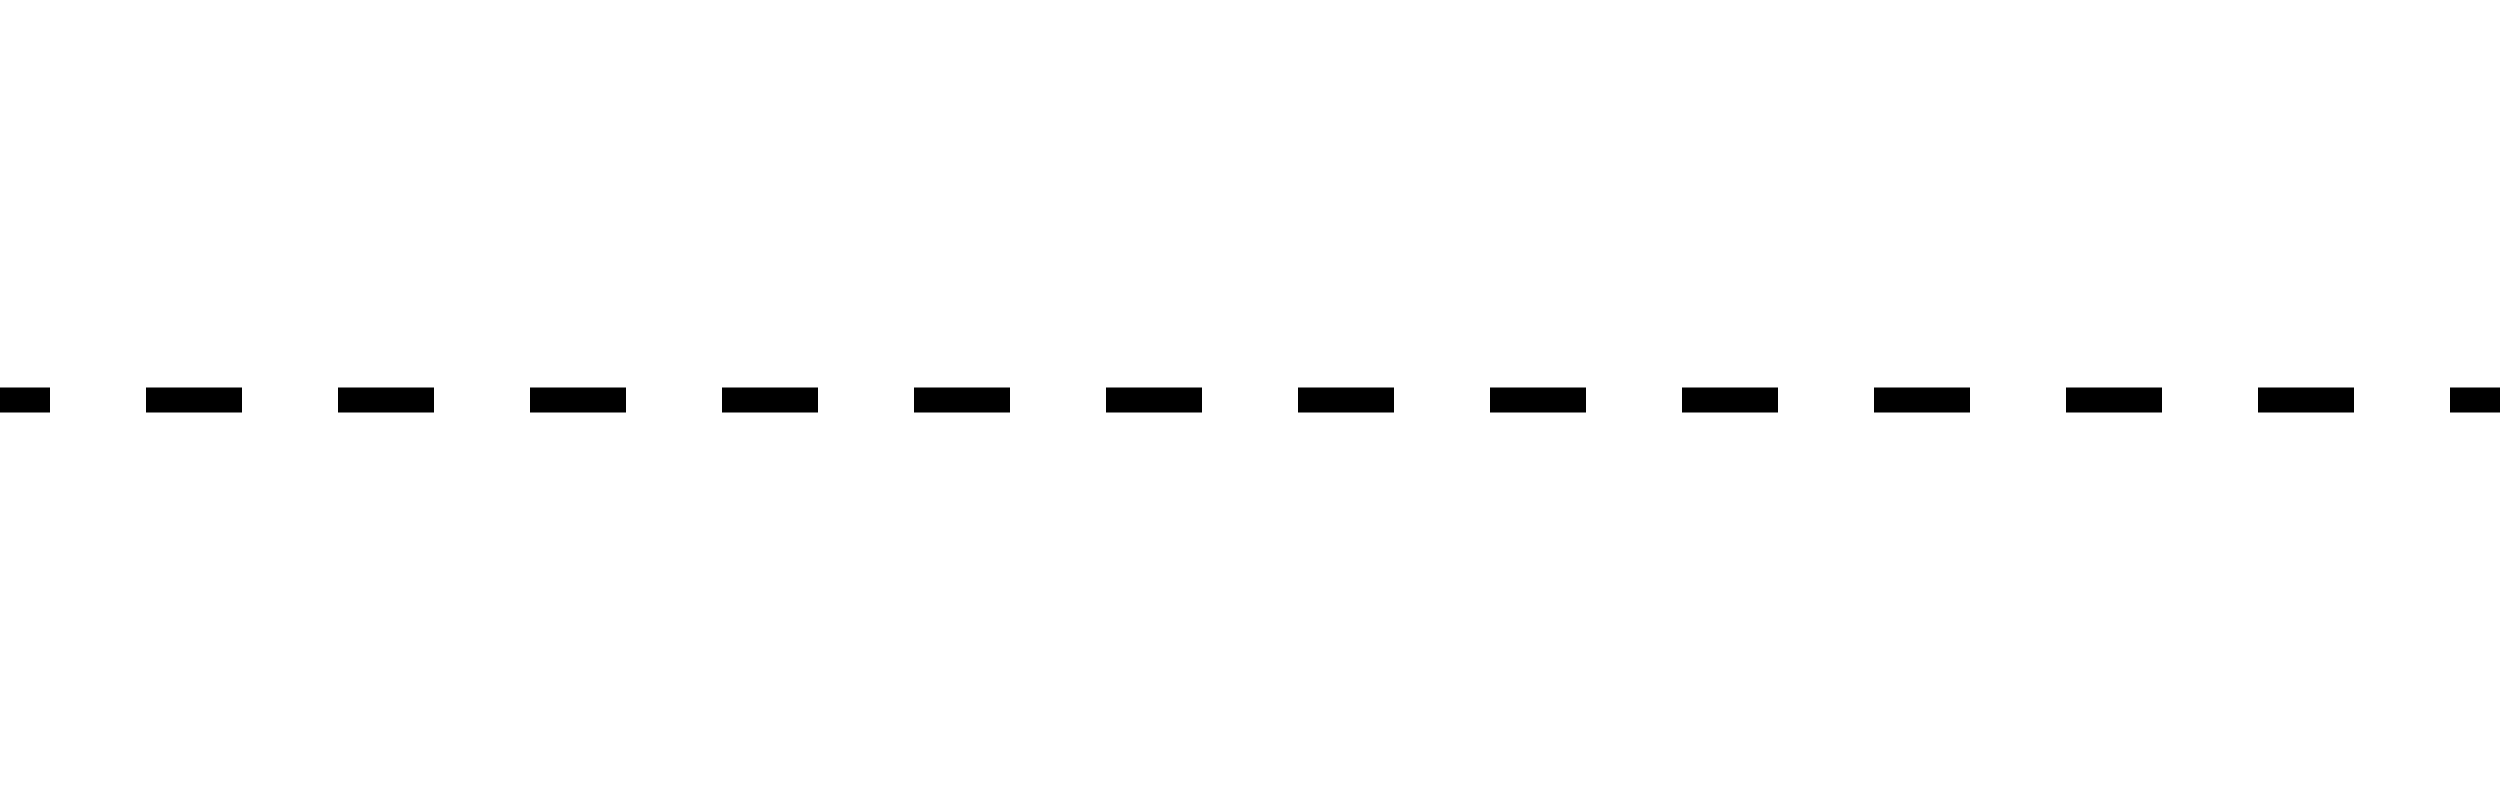
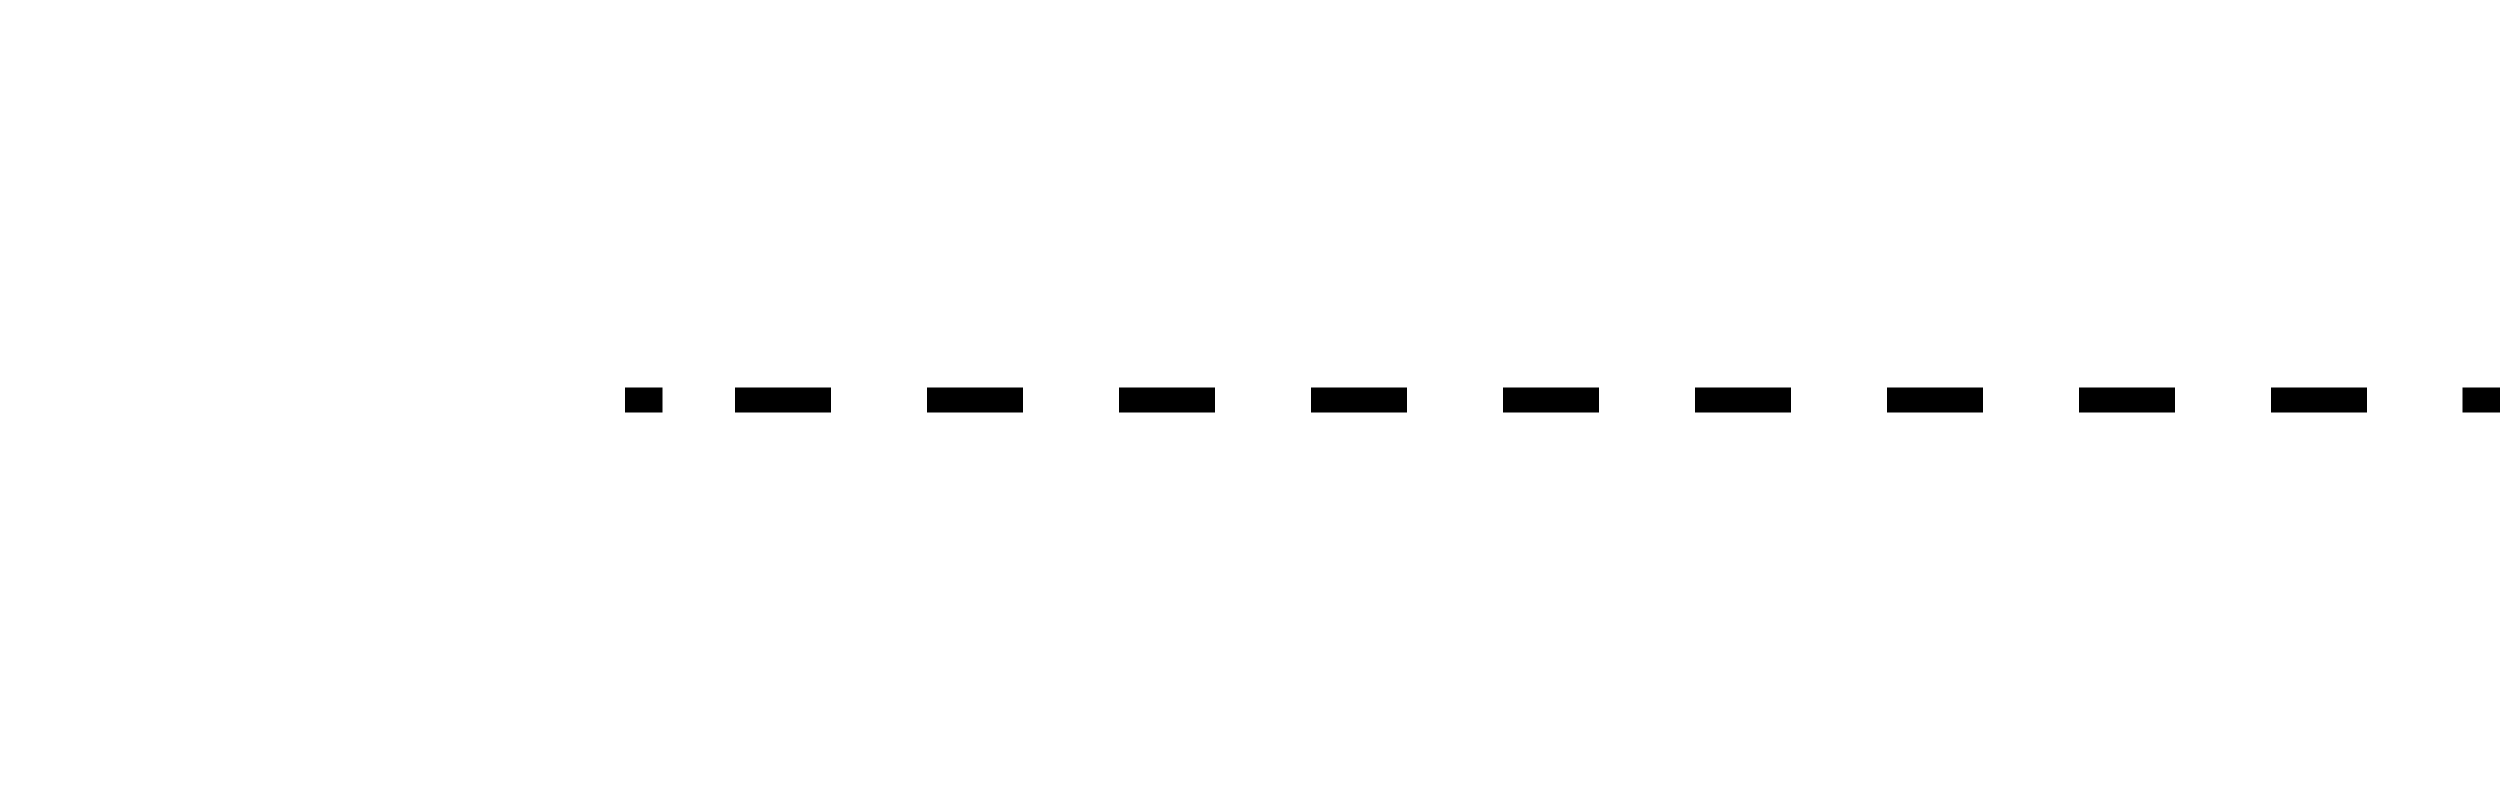
- <svg xmlns="http://www.w3.org/2000/svg" version="1.1" id="Layer_1" x="0px" y="0px" viewBox="0 0 100 32" enable-background="new 0 0 100 32" xml:space="preserve">
+ <svg xmlns="http://www.w3.org/2000/svg" version="1.1" id="Layer_1" x="0px" y="0px" viewBox="0 0 100 32" style="enable-background:new 0 0 100 32;" xml:space="preserve">
+   <style type="text/css">
+ 	.st0{fill:none;stroke:#000000;stroke-miterlimit:10;}
+ 	.st1{fill:none;stroke:#000000;stroke-miterlimit:10;stroke-dasharray:3.84,3.84;}
+ </style>
  <g>
    <g>
-       <line fill="none" stroke="#000000" stroke-miterlimit="10" x1="0" y1="16" x2="2" y2="16" />
-       <line fill="none" stroke="#000000" stroke-miterlimit="10" stroke-dasharray="3.84,3.84" x1="5.84" y1="16" x2="96.08" y2="16" />
-       <line fill="none" stroke="#000000" stroke-miterlimit="10" x1="98" y1="16" x2="100" y2="16" />
+       <line class="st0" x1="25" y1="16" x2="26.5" y2="16" />
+       <line class="st1" x1="29.4" y1="16" x2="97.1" y2="16" />
+       <line class="st0" x1="98.5" y1="16" x2="100" y2="16" />
    </g>
  </g>
</svg>
